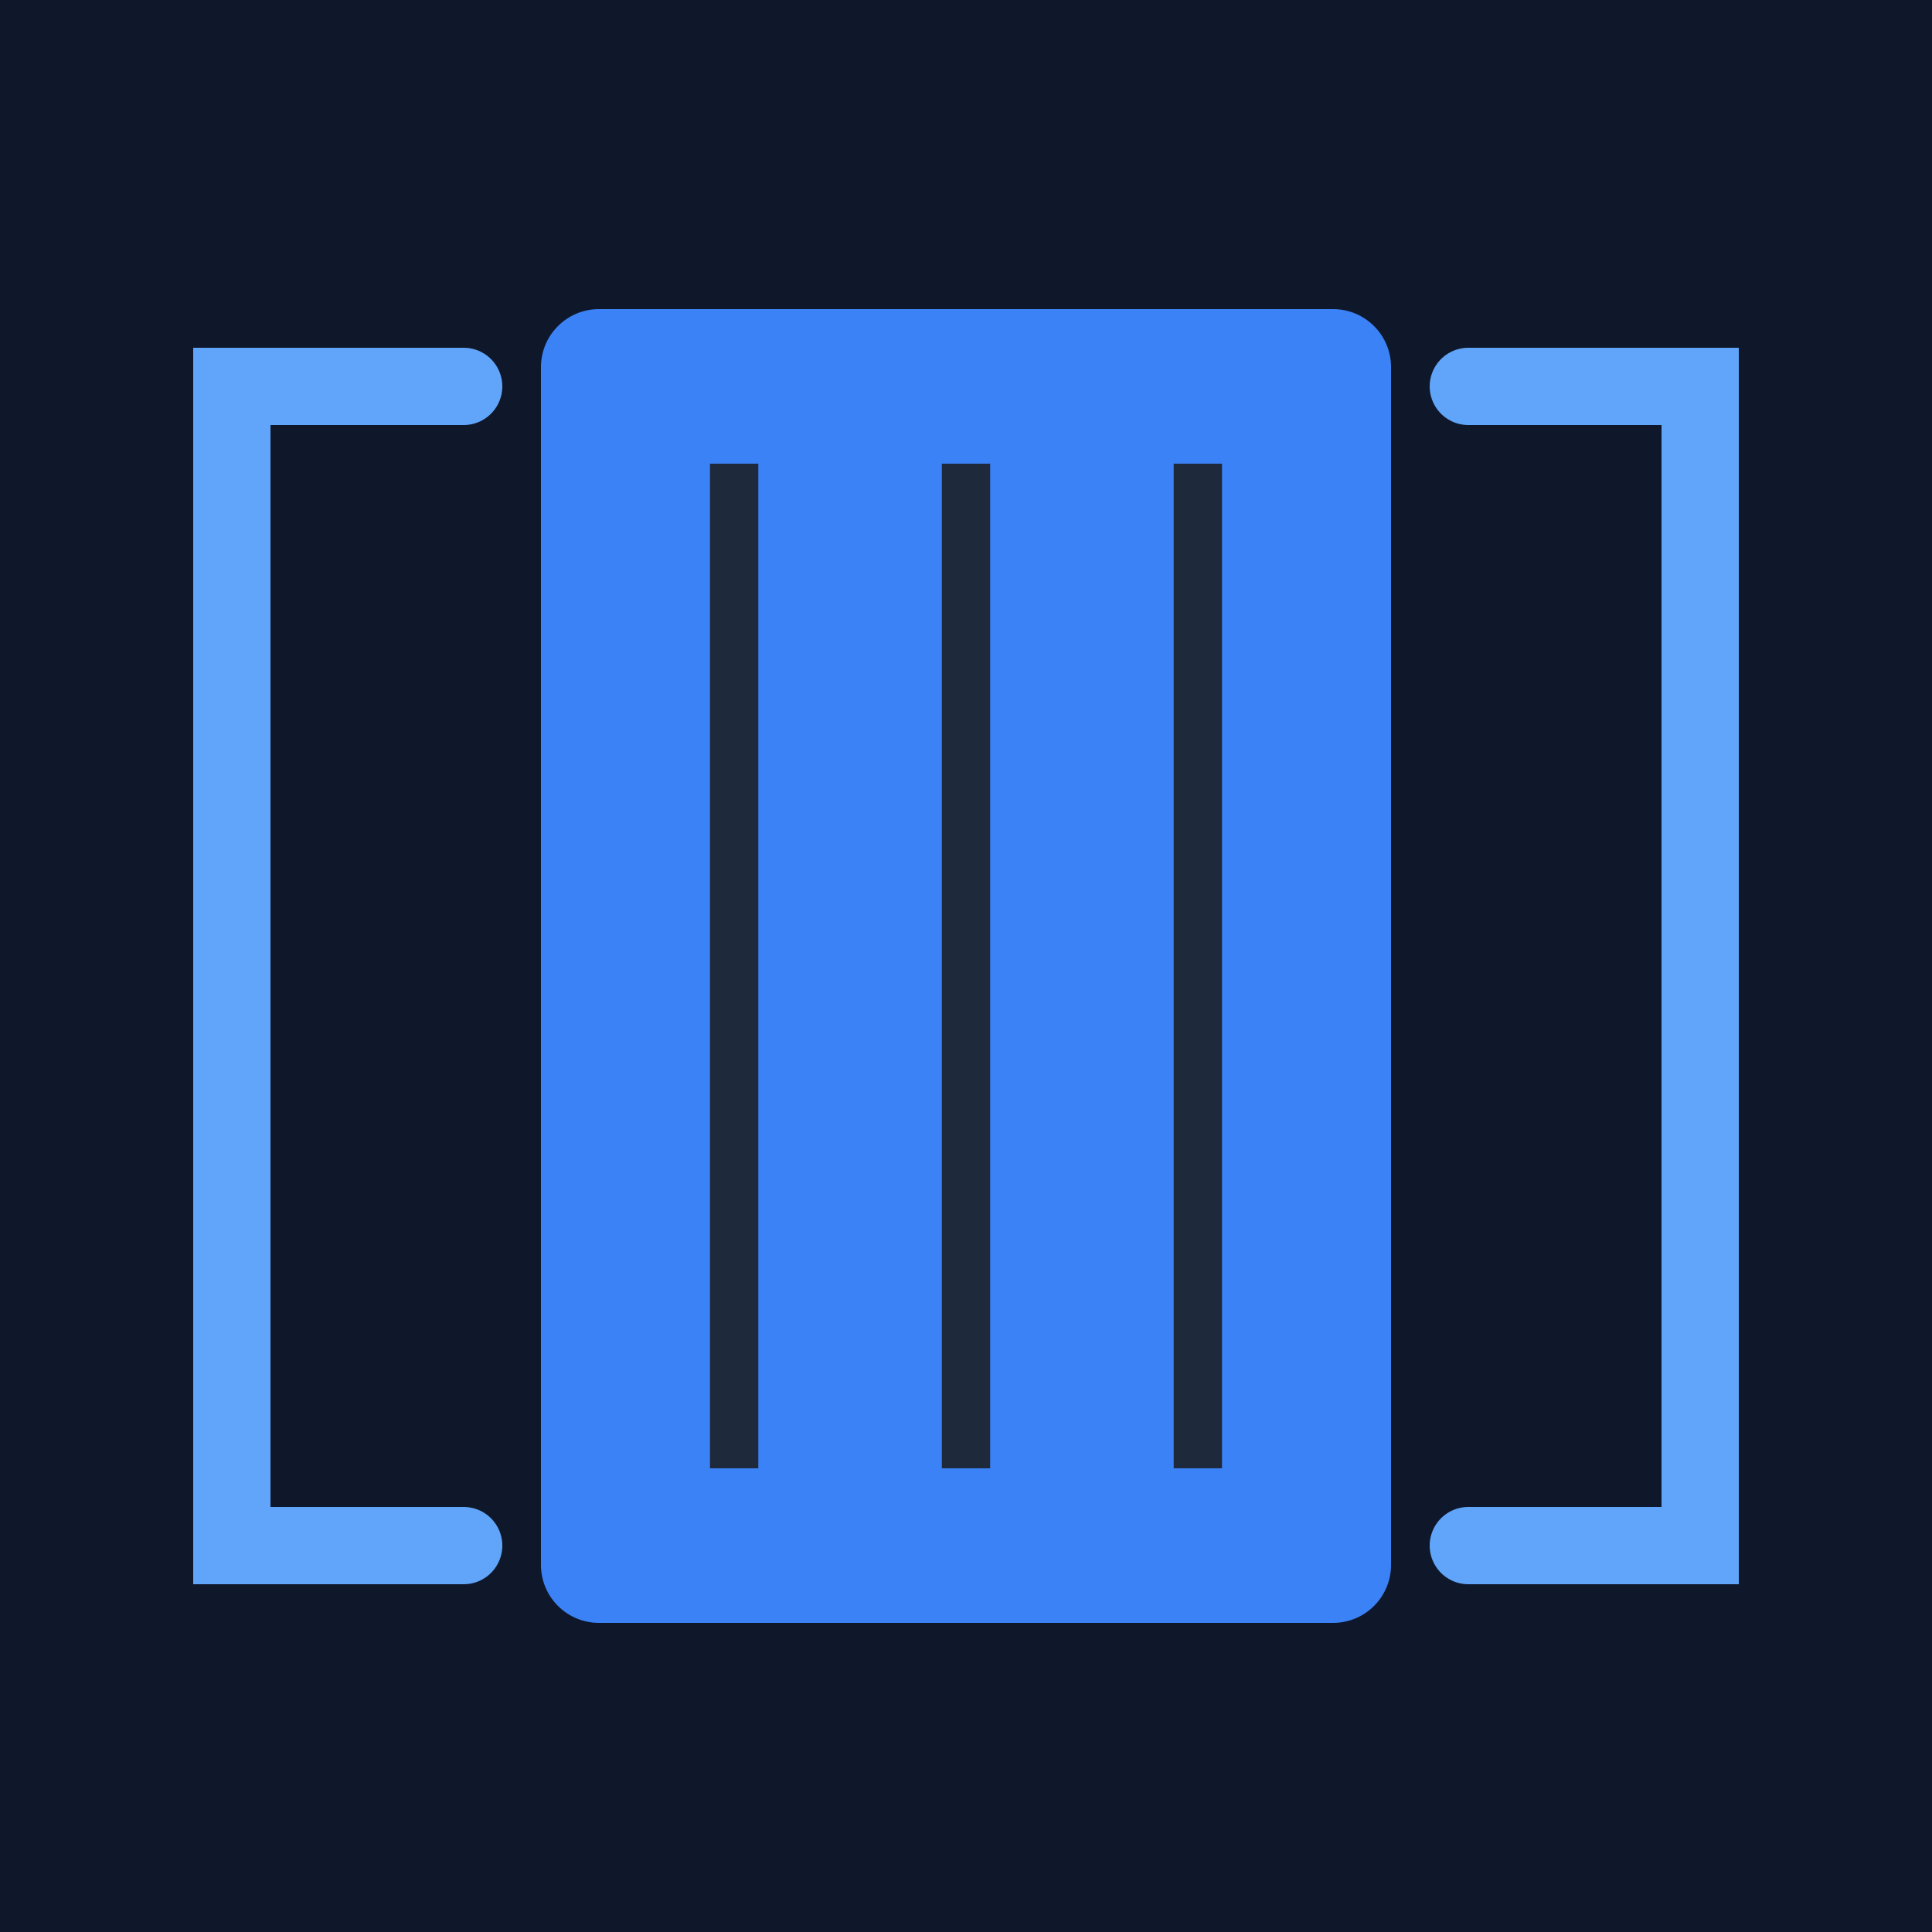
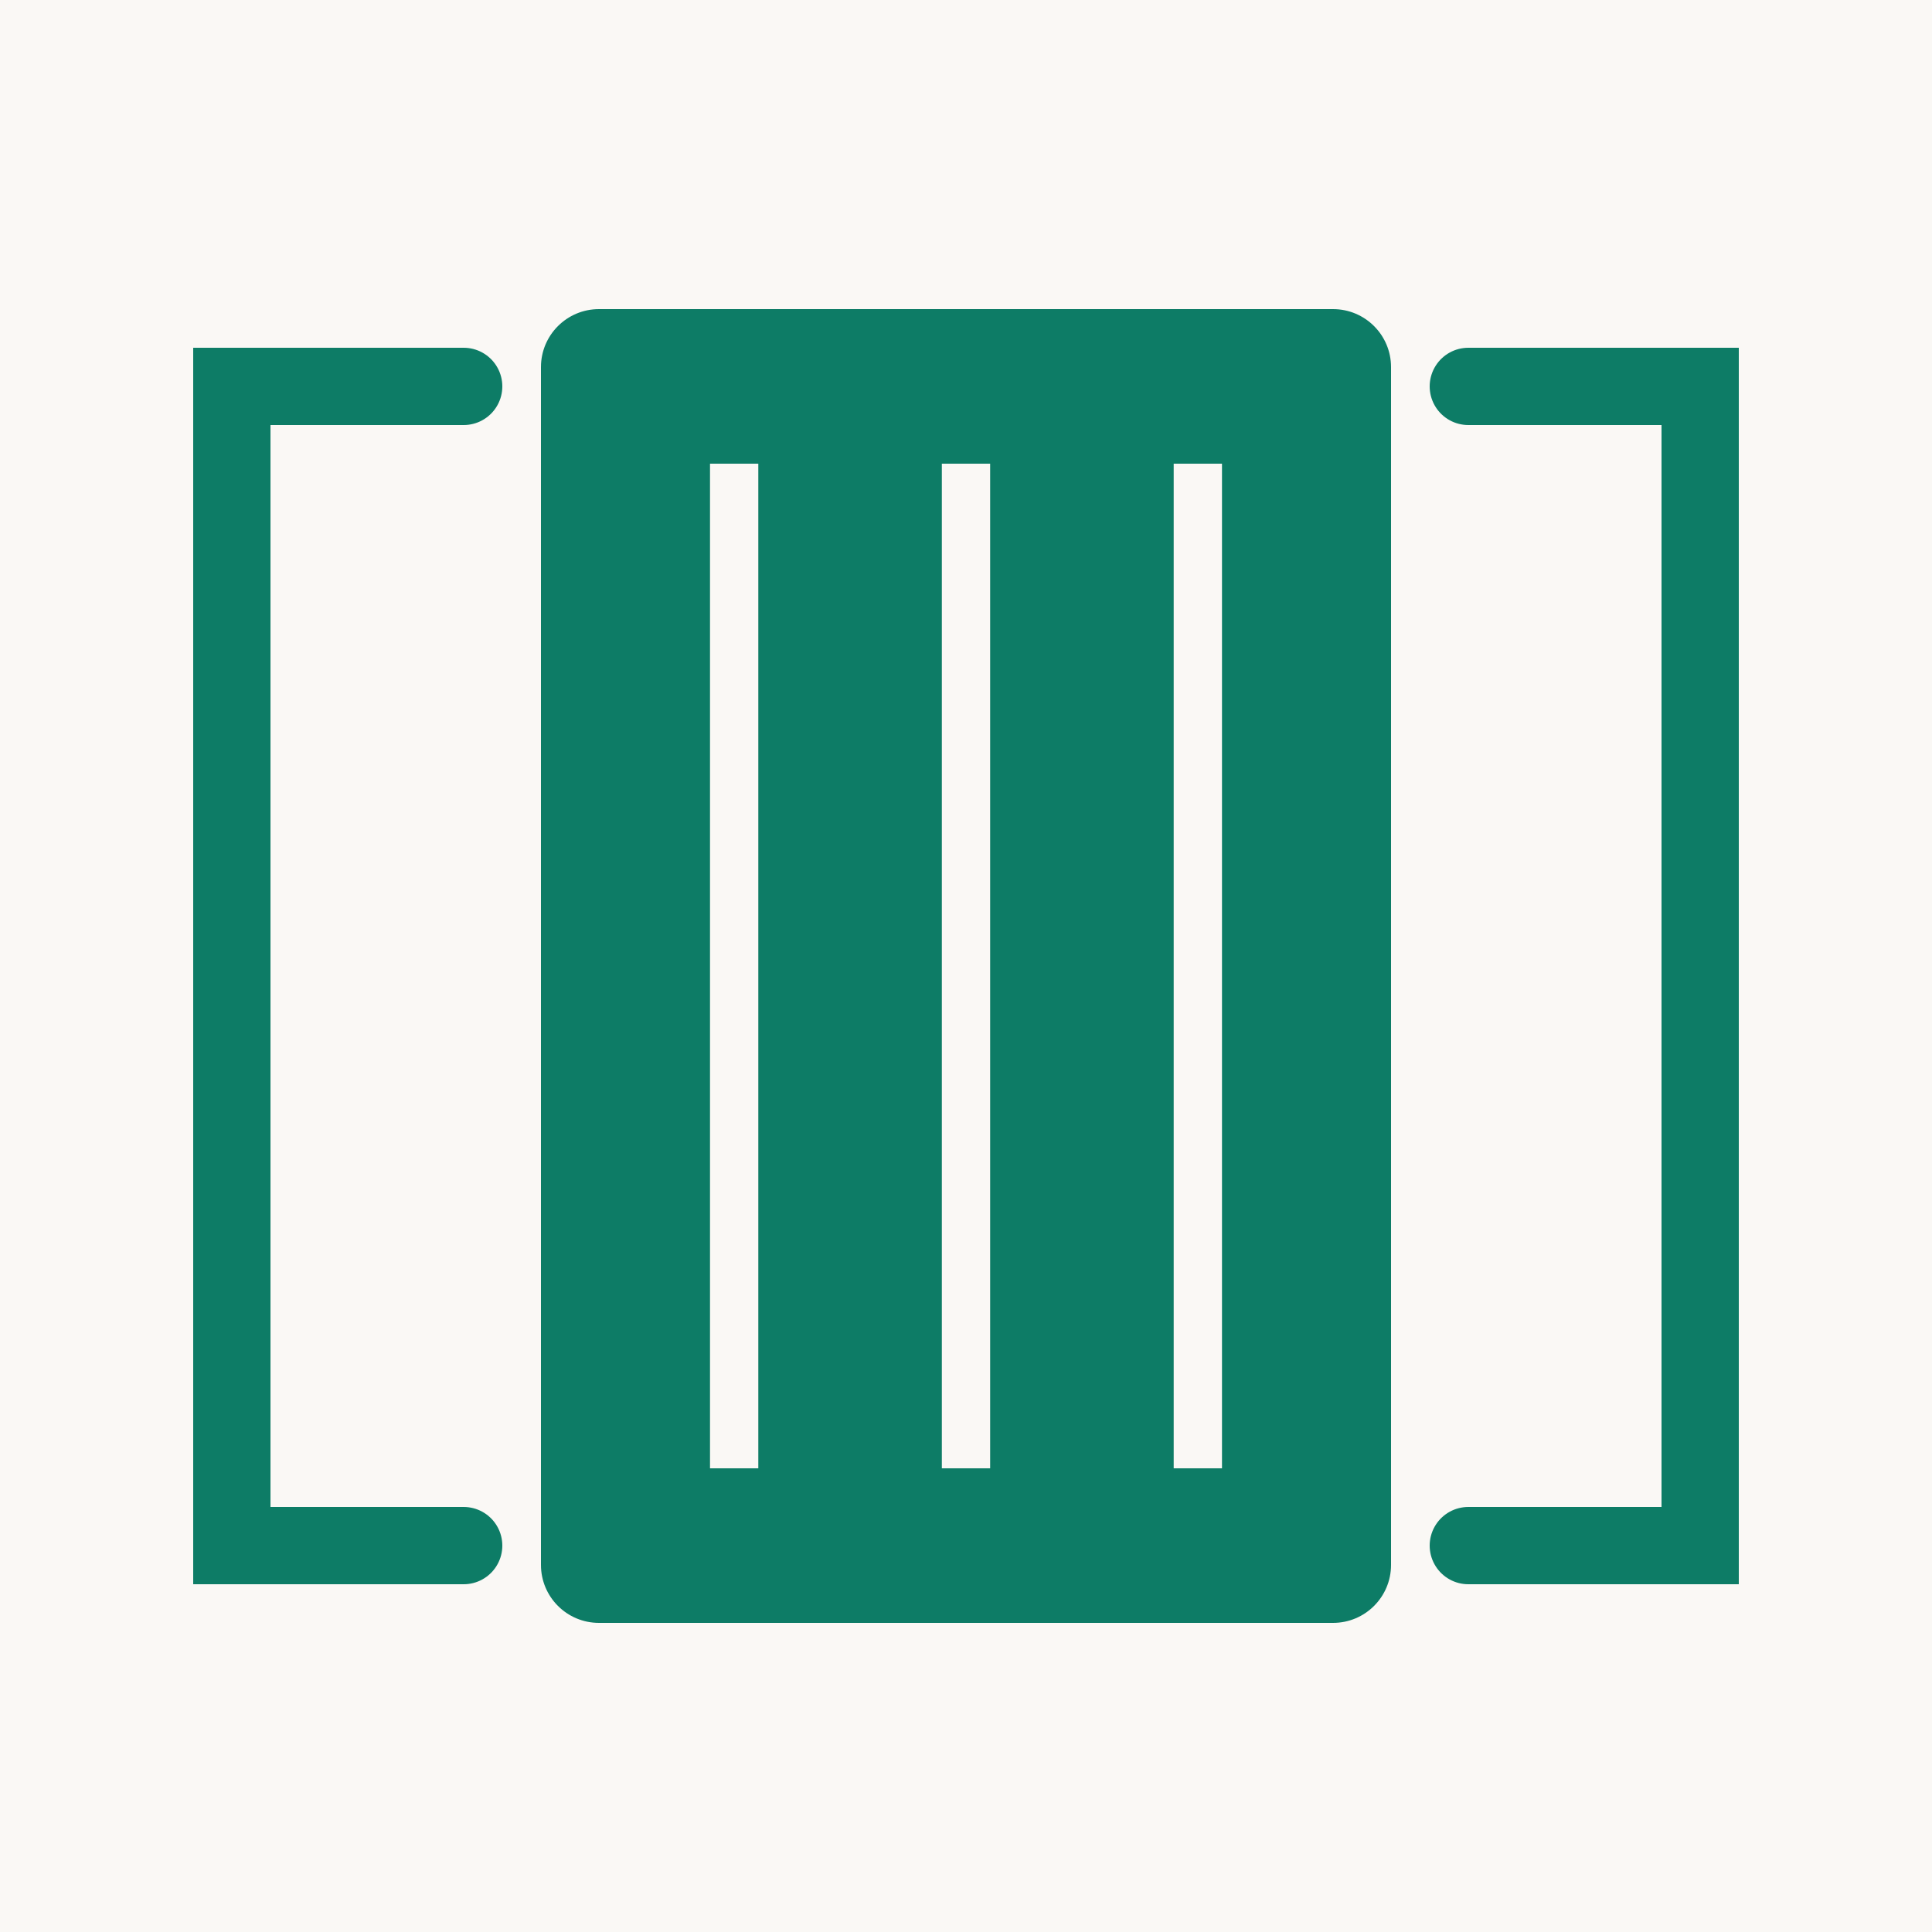
<svg xmlns="http://www.w3.org/2000/svg" viewBox="0 0 100 100">
-   <rect width="100" height="100" fill="#0f172a" />
-   <g fill="none" stroke="#60a5fa" stroke-width="4">
+   <rect width="100" height="100" fill="#faf8f5" />
+   <g fill="none" stroke="#0d7c66" stroke-width="4">
    <path d="M24 20 L12 20 L12 80 L24 80" stroke-linecap="round" />
    <path d="M76 20 L88 20 L88 80 L76 80" stroke-linecap="round" />
  </g>
-   <rect x="28" y="16" width="44" height="68" rx="3" fill="#3b82f6" />
-   <line x1="38" y1="24" x2="38" y2="76" stroke="#1e293b" stroke-width="2.5" />
-   <line x1="50" y1="24" x2="50" y2="76" stroke="#1e293b" stroke-width="2.5" />
-   <line x1="62" y1="24" x2="62" y2="76" stroke="#1e293b" stroke-width="2.5" />
+   <rect x="28" y="16" width="44" height="68" rx="3" fill="#0d7c66" />
+   <line x1="38" y1="24" x2="38" y2="76" stroke="#faf8f5" stroke-width="2.5" />
+   <line x1="50" y1="24" x2="50" y2="76" stroke="#faf8f5" stroke-width="2.5" />
+   <line x1="62" y1="24" x2="62" y2="76" stroke="#faf8f5" stroke-width="2.5" />
</svg>
